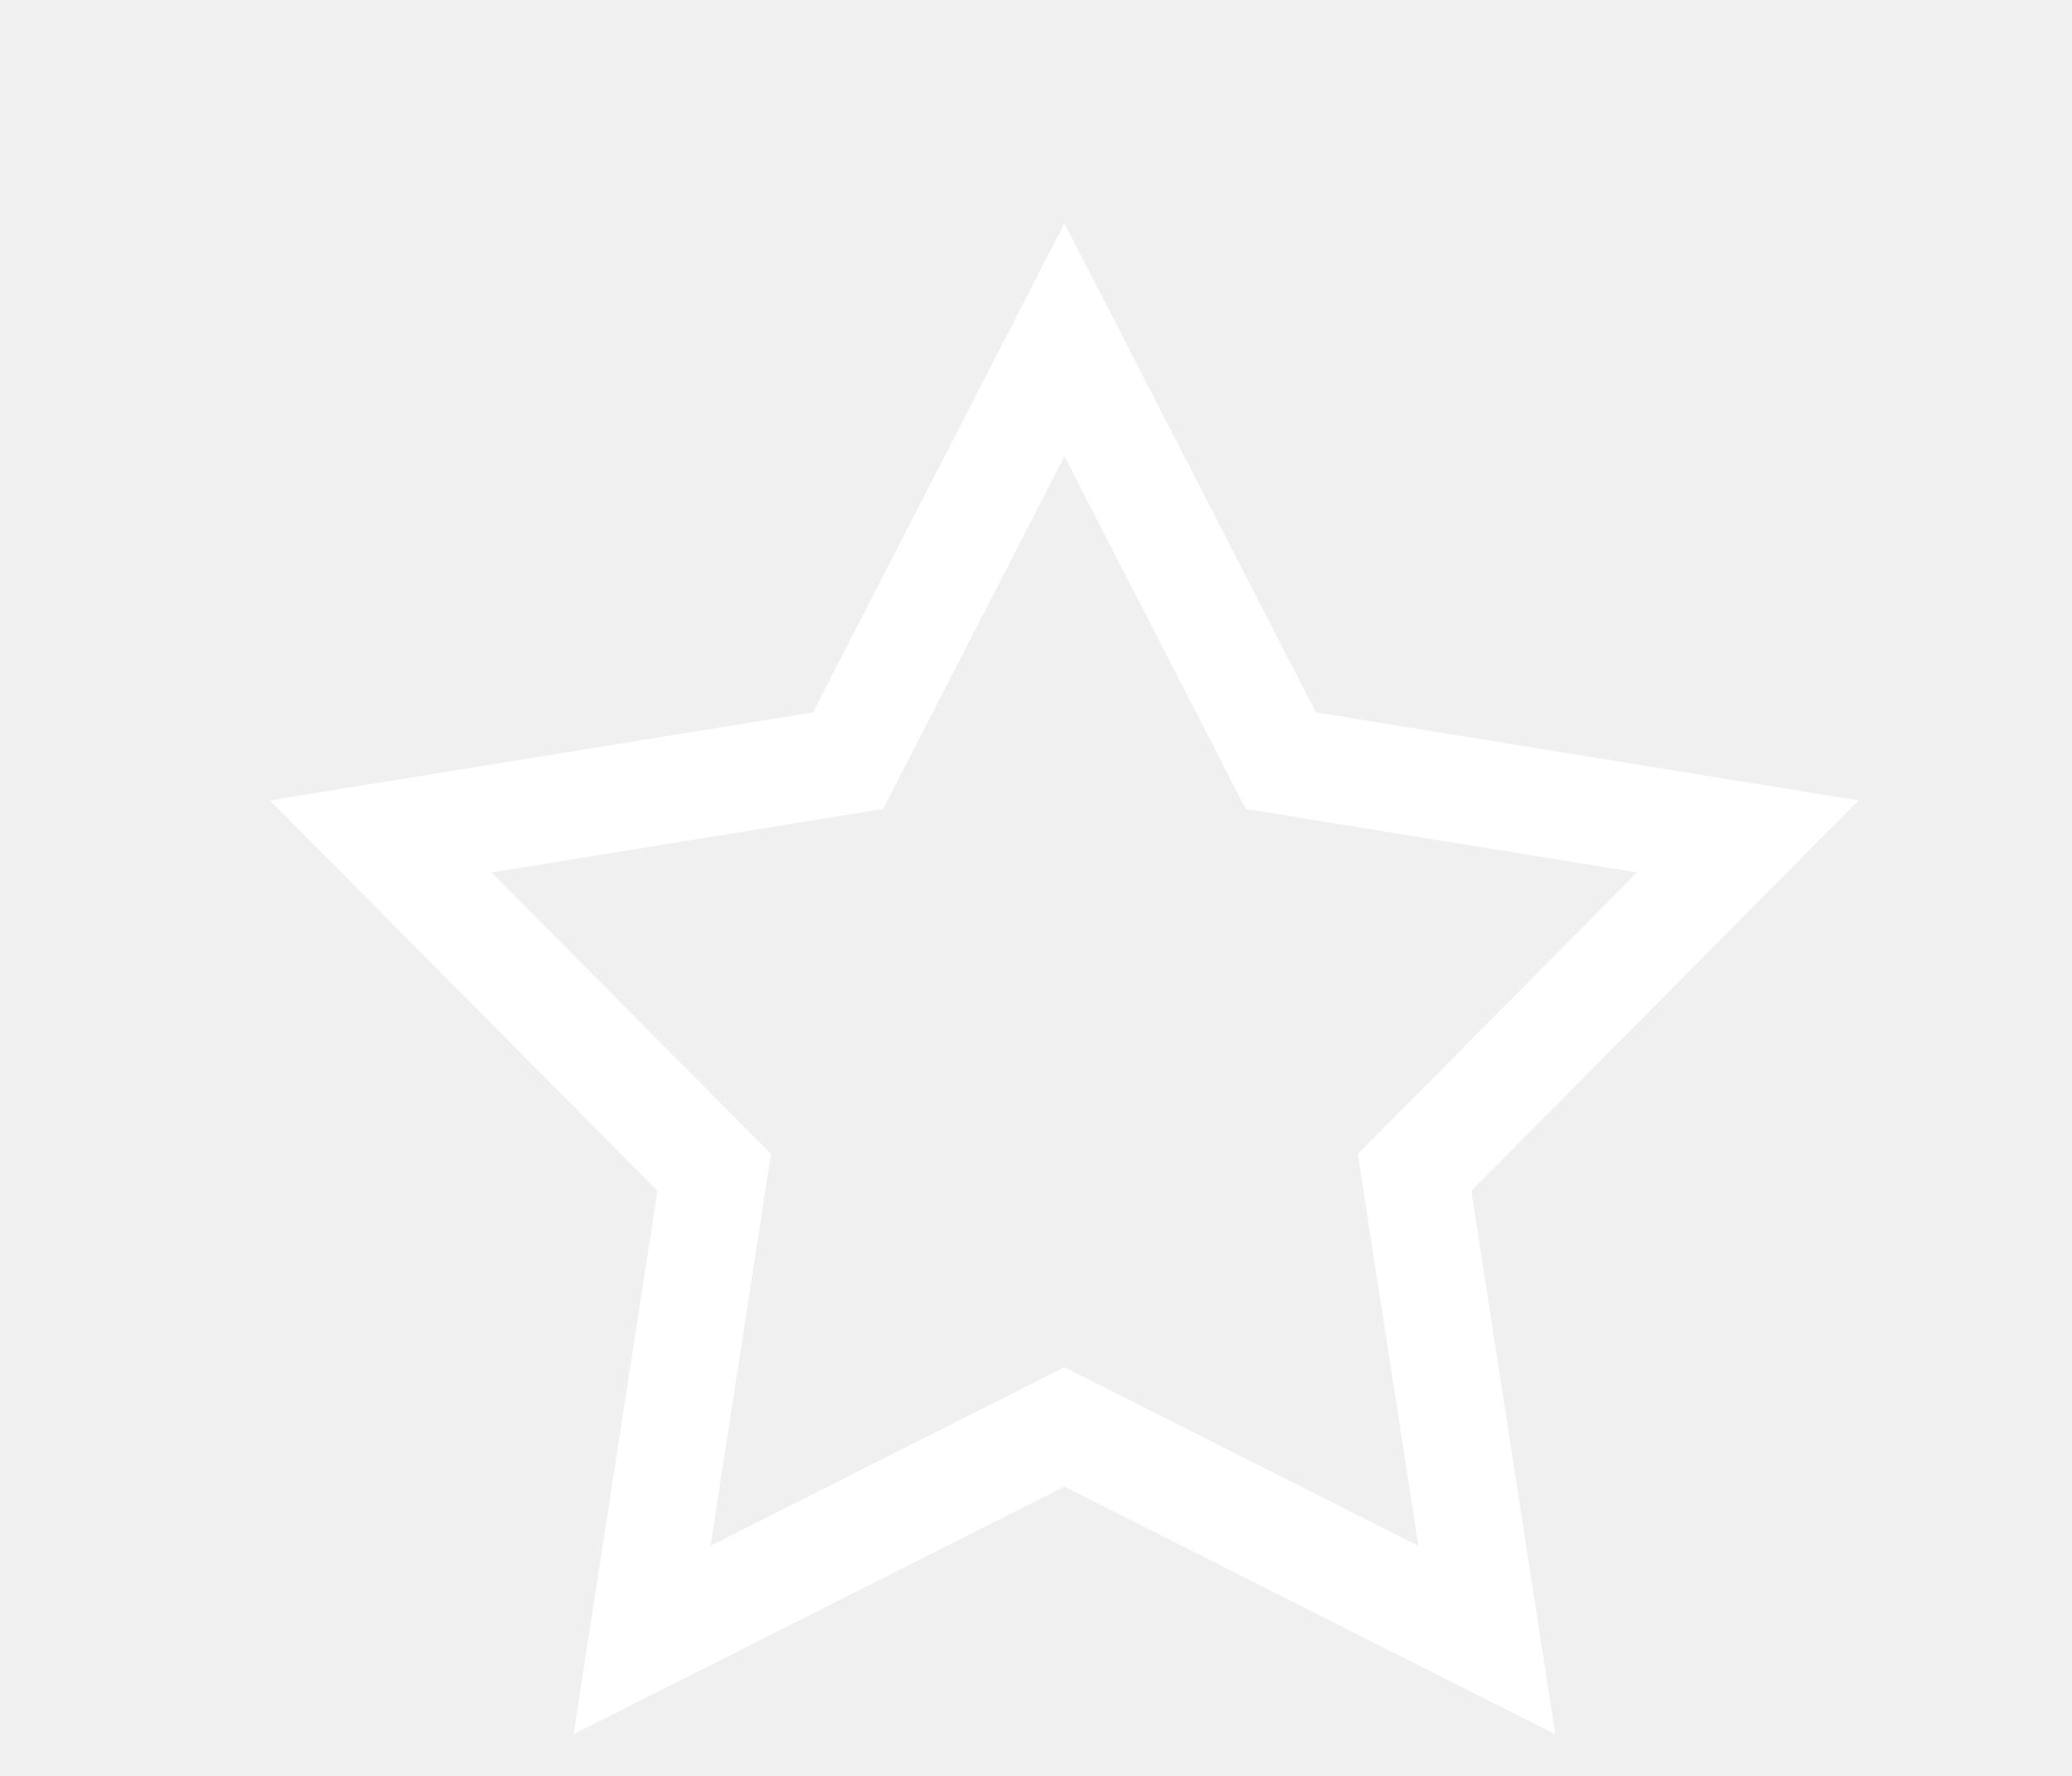
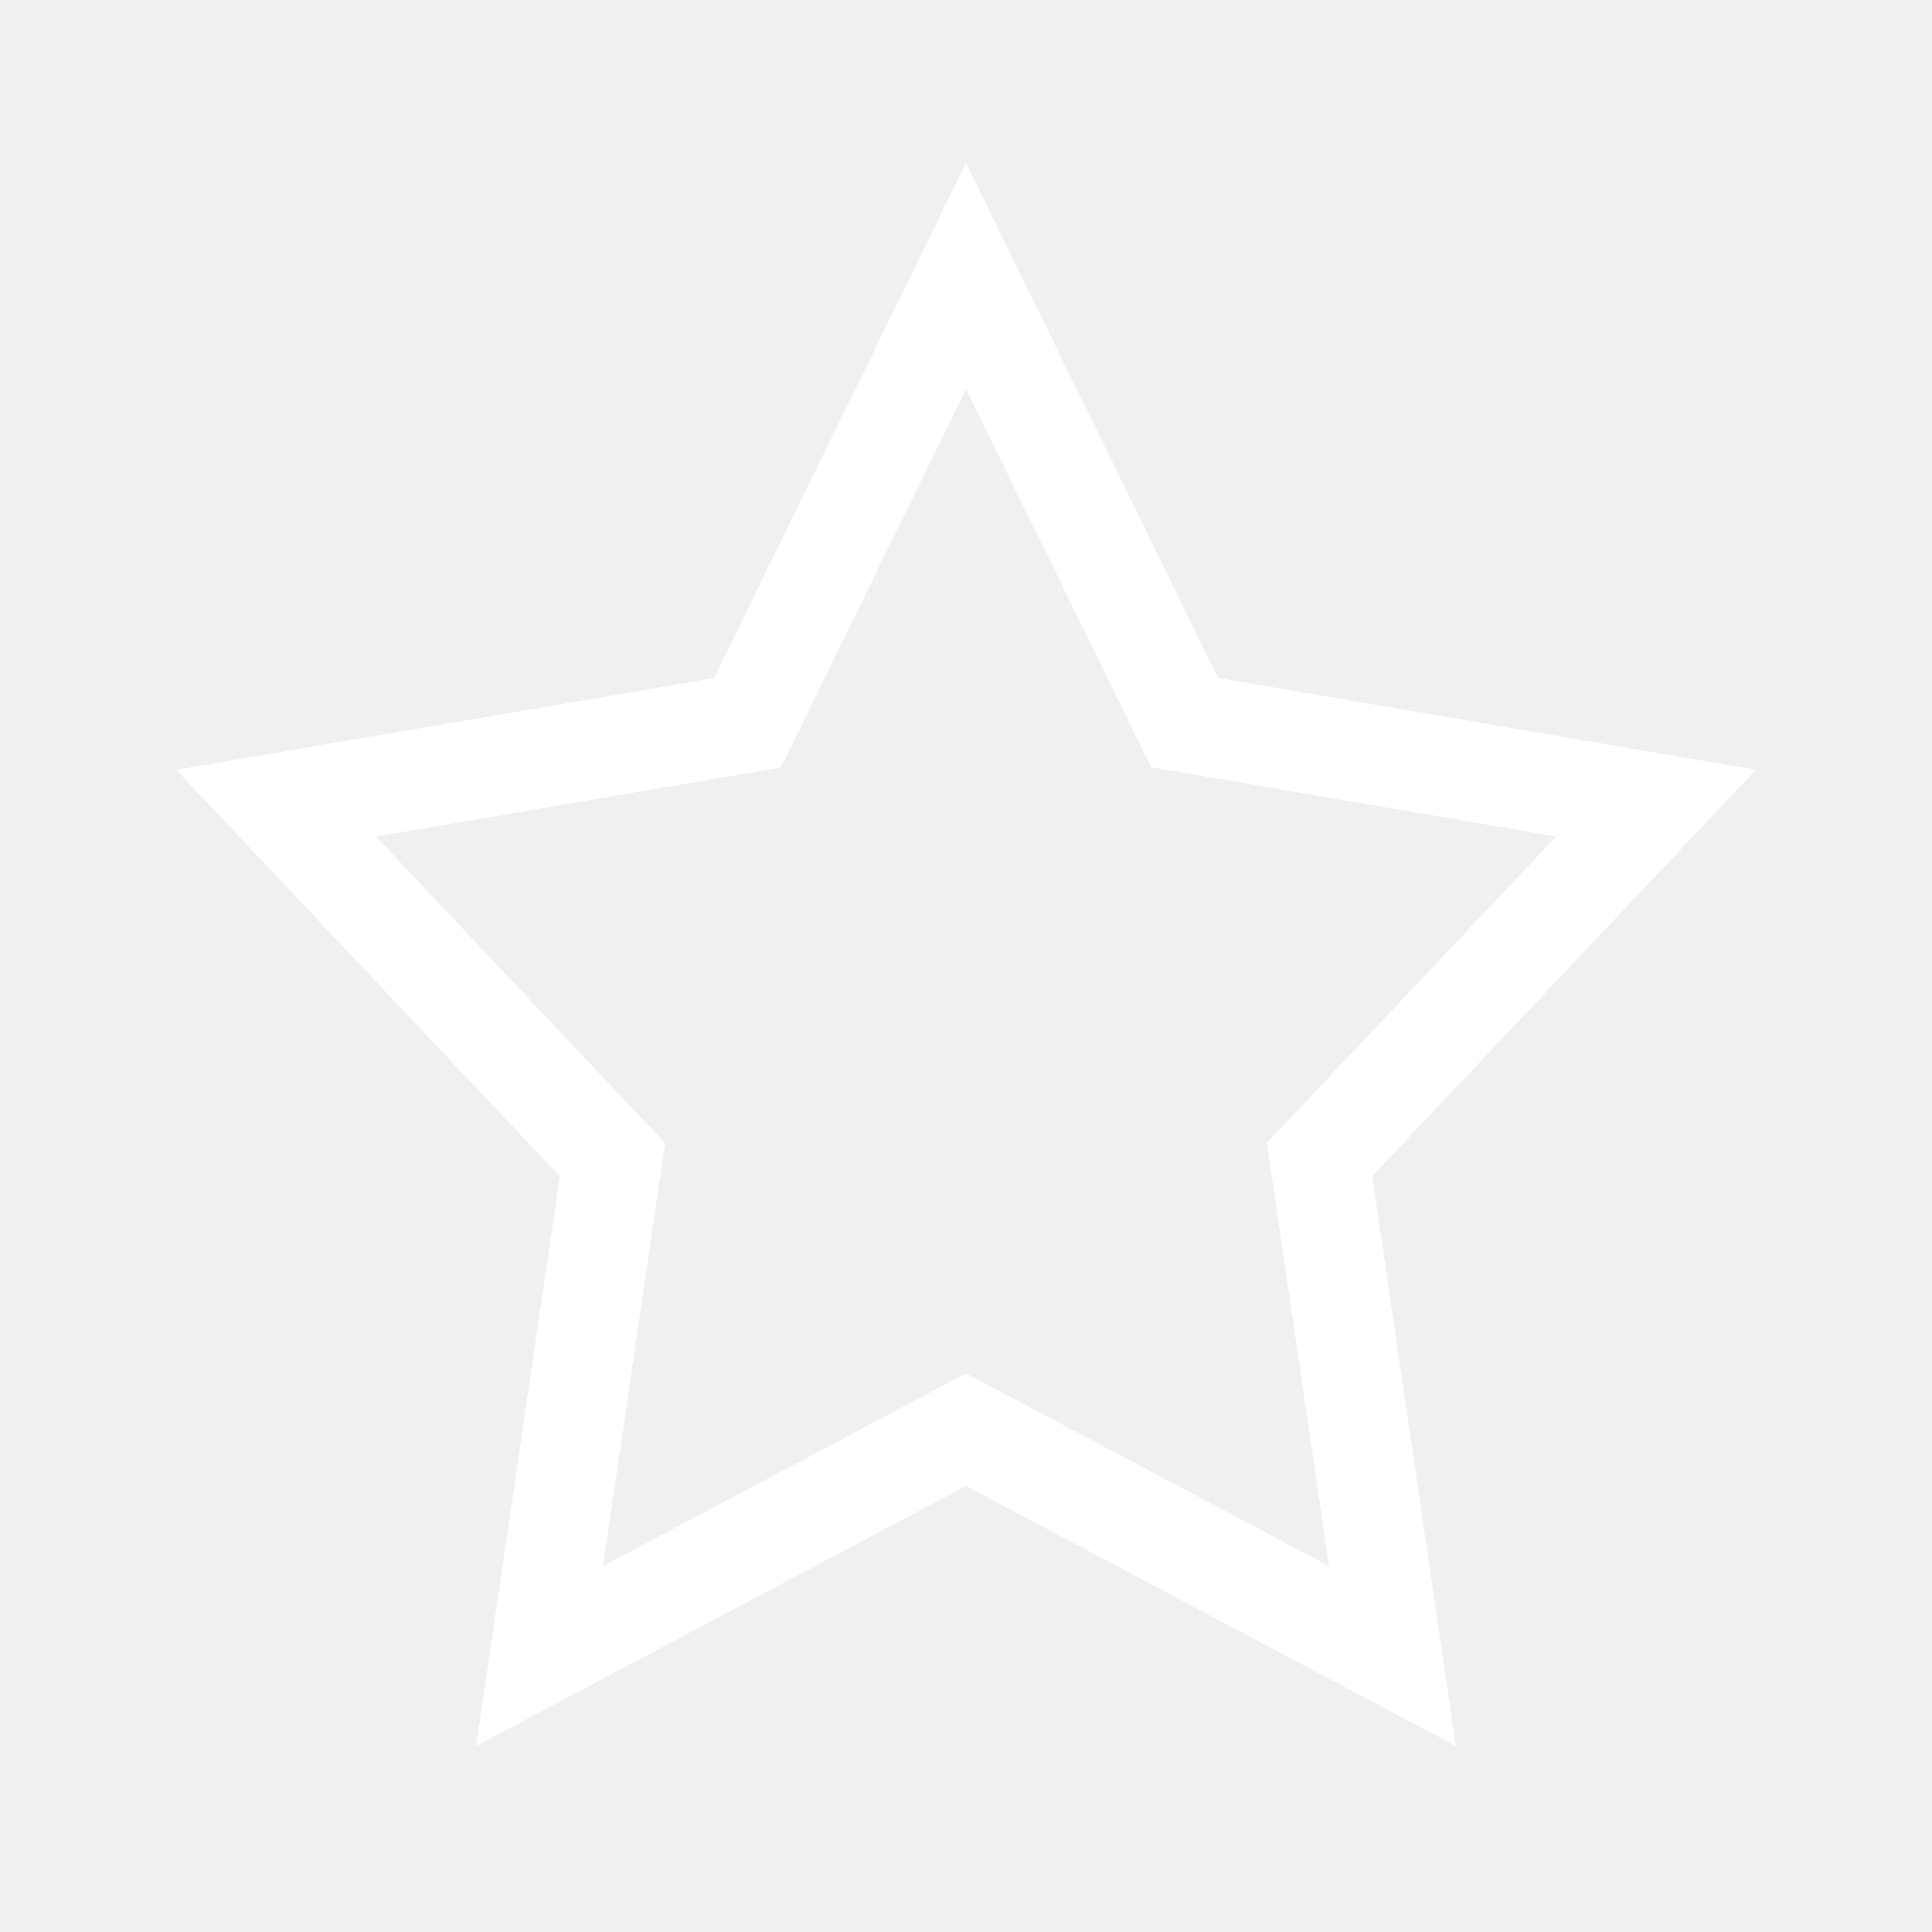
- <svg xmlns="http://www.w3.org/2000/svg" width="7" height="6" viewBox="0 0 7 6" fill="none">
-   <path d="M3.596 1.148L4.327 2.57L5.905 2.826L4.779 3.961L5.023 5.541L3.596 4.821L2.169 5.541L2.413 3.961L1.286 2.826L2.865 2.57L3.596 1.148Z" stroke="white" stroke-width="0.36" stroke-miterlimit="22.926" />
+ <svg xmlns="http://www.w3.org/2000/svg" width="7" height="7" viewBox="0 0 7 7" fill="none">
+   <path d="M3.5 1L4.292 2.618L6 2.91L4.781 4.201L5.045 6L3.5 5.18L1.955 6L2.219 4.202L1 2.91L2.708 2.619L3.5 1Z" stroke="white" stroke-width="0.36" stroke-miterlimit="22.926" />
</svg>
